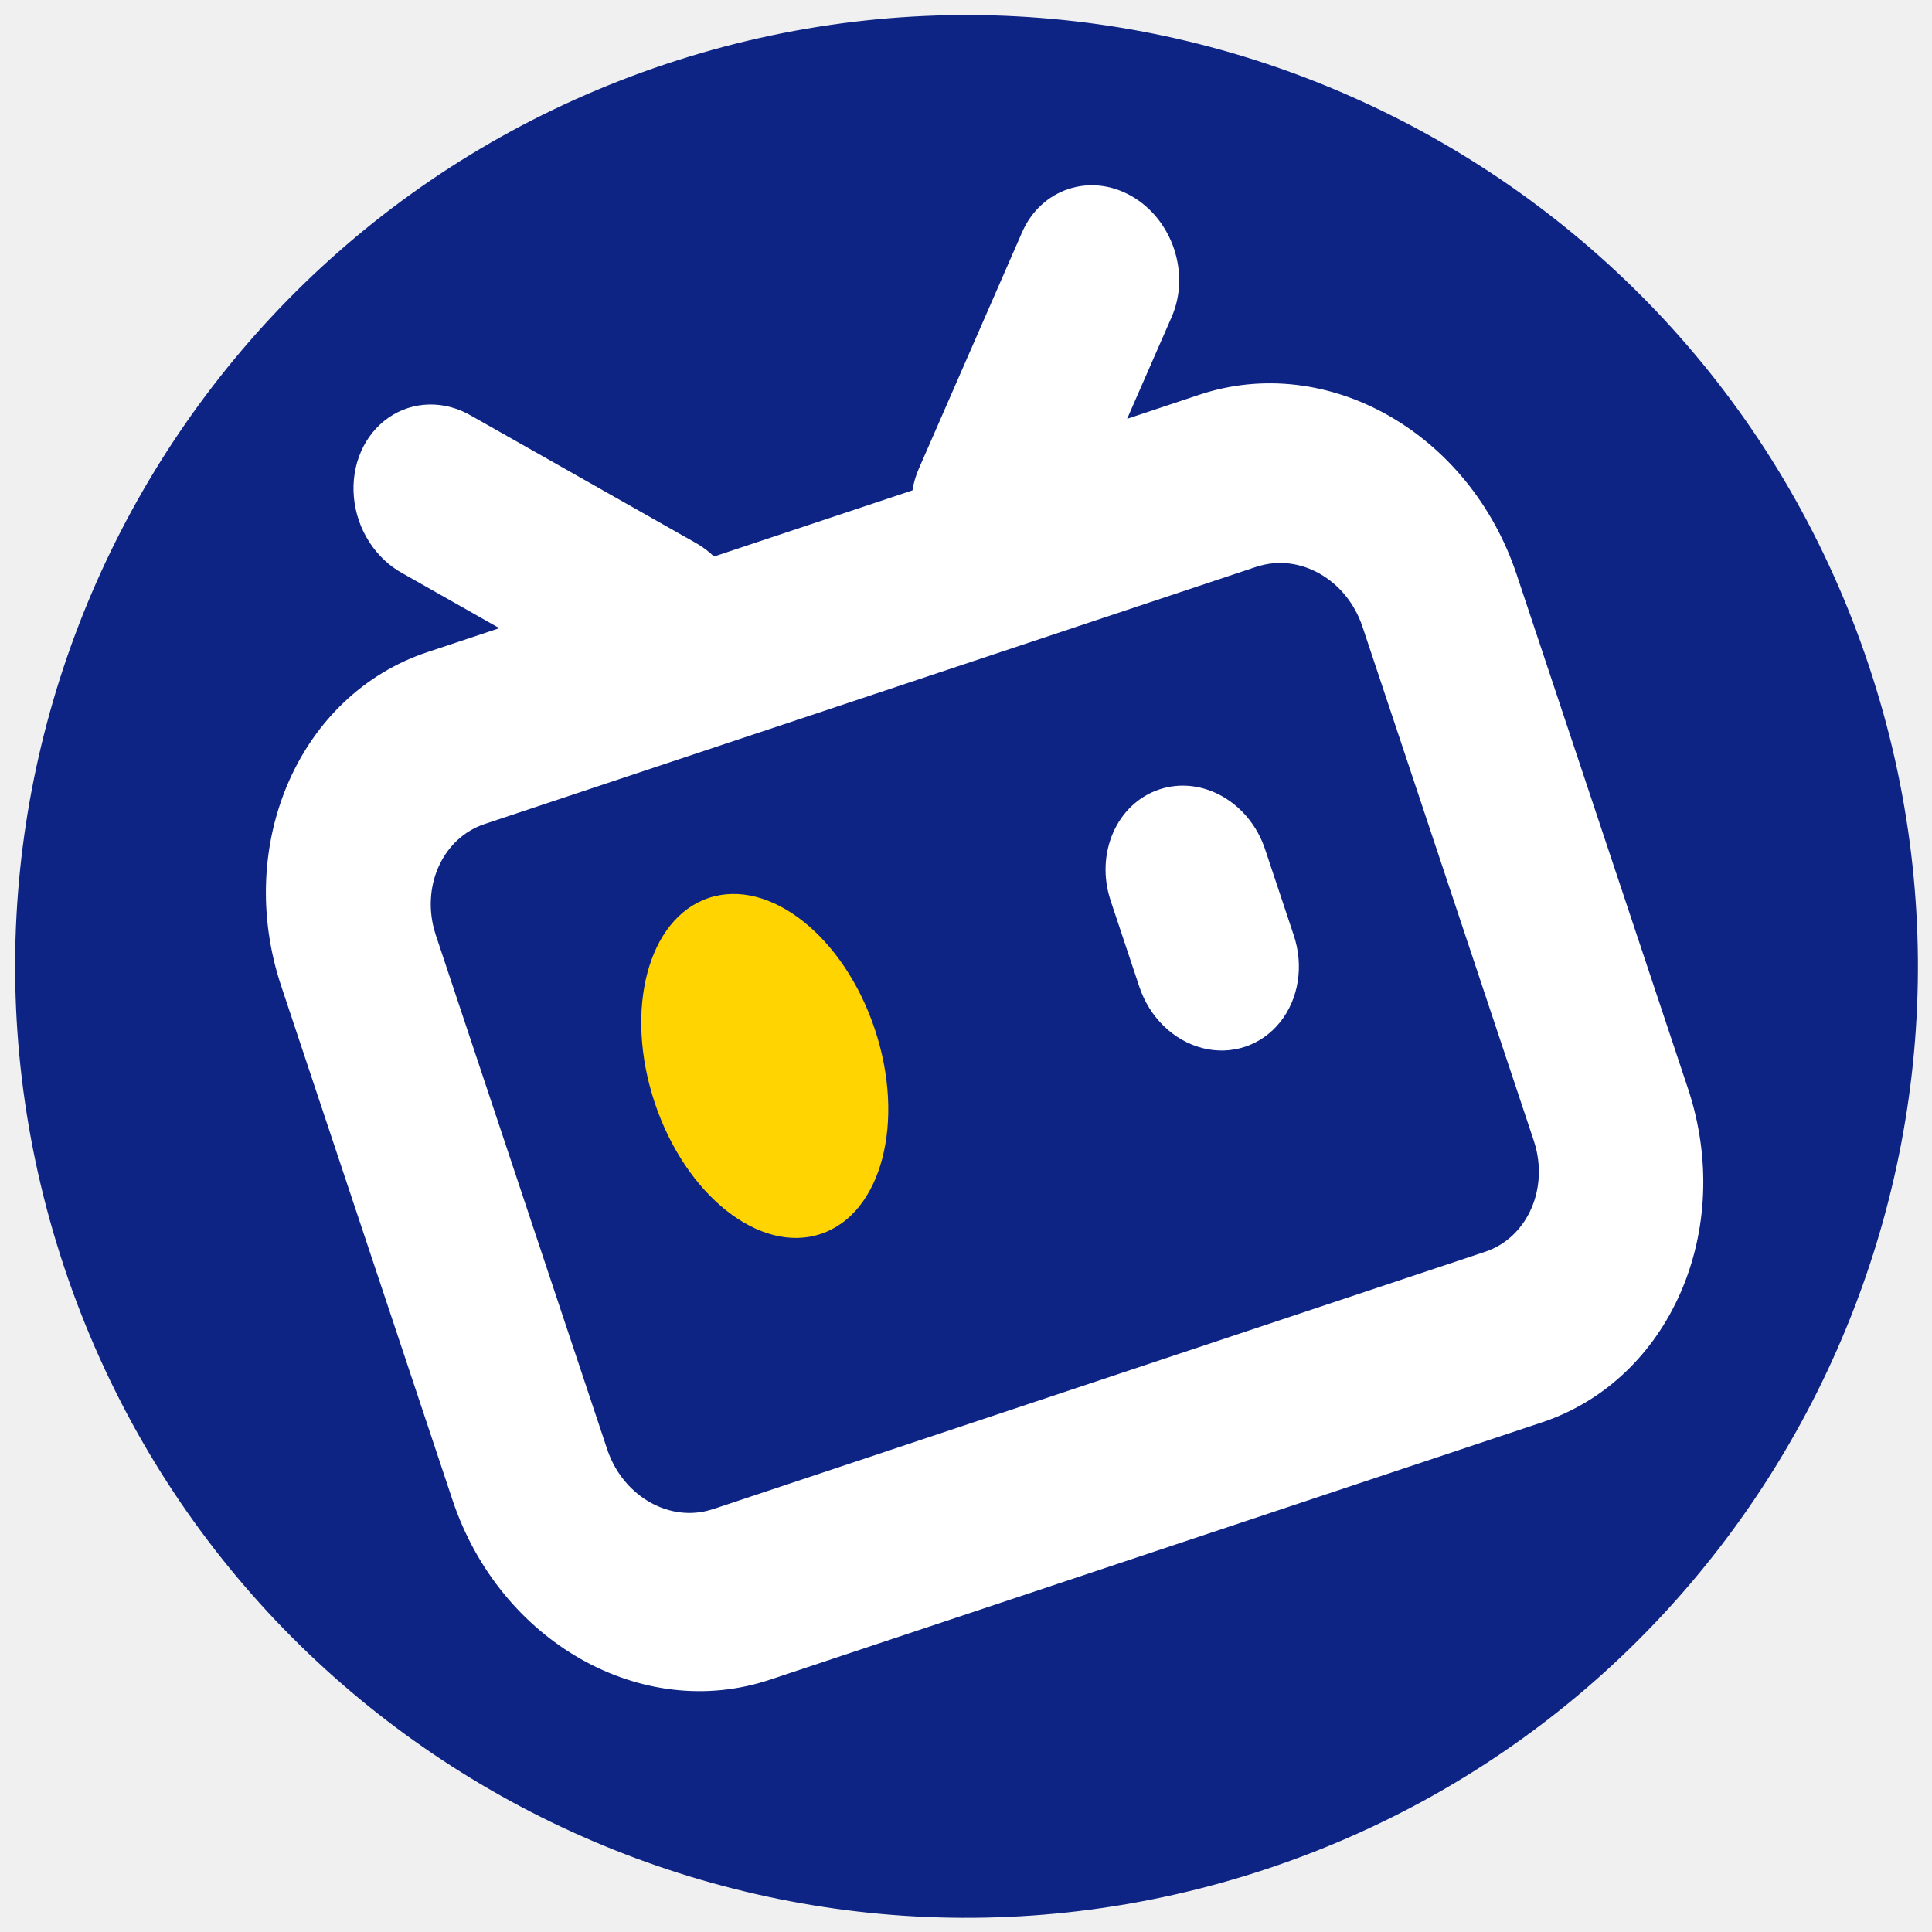
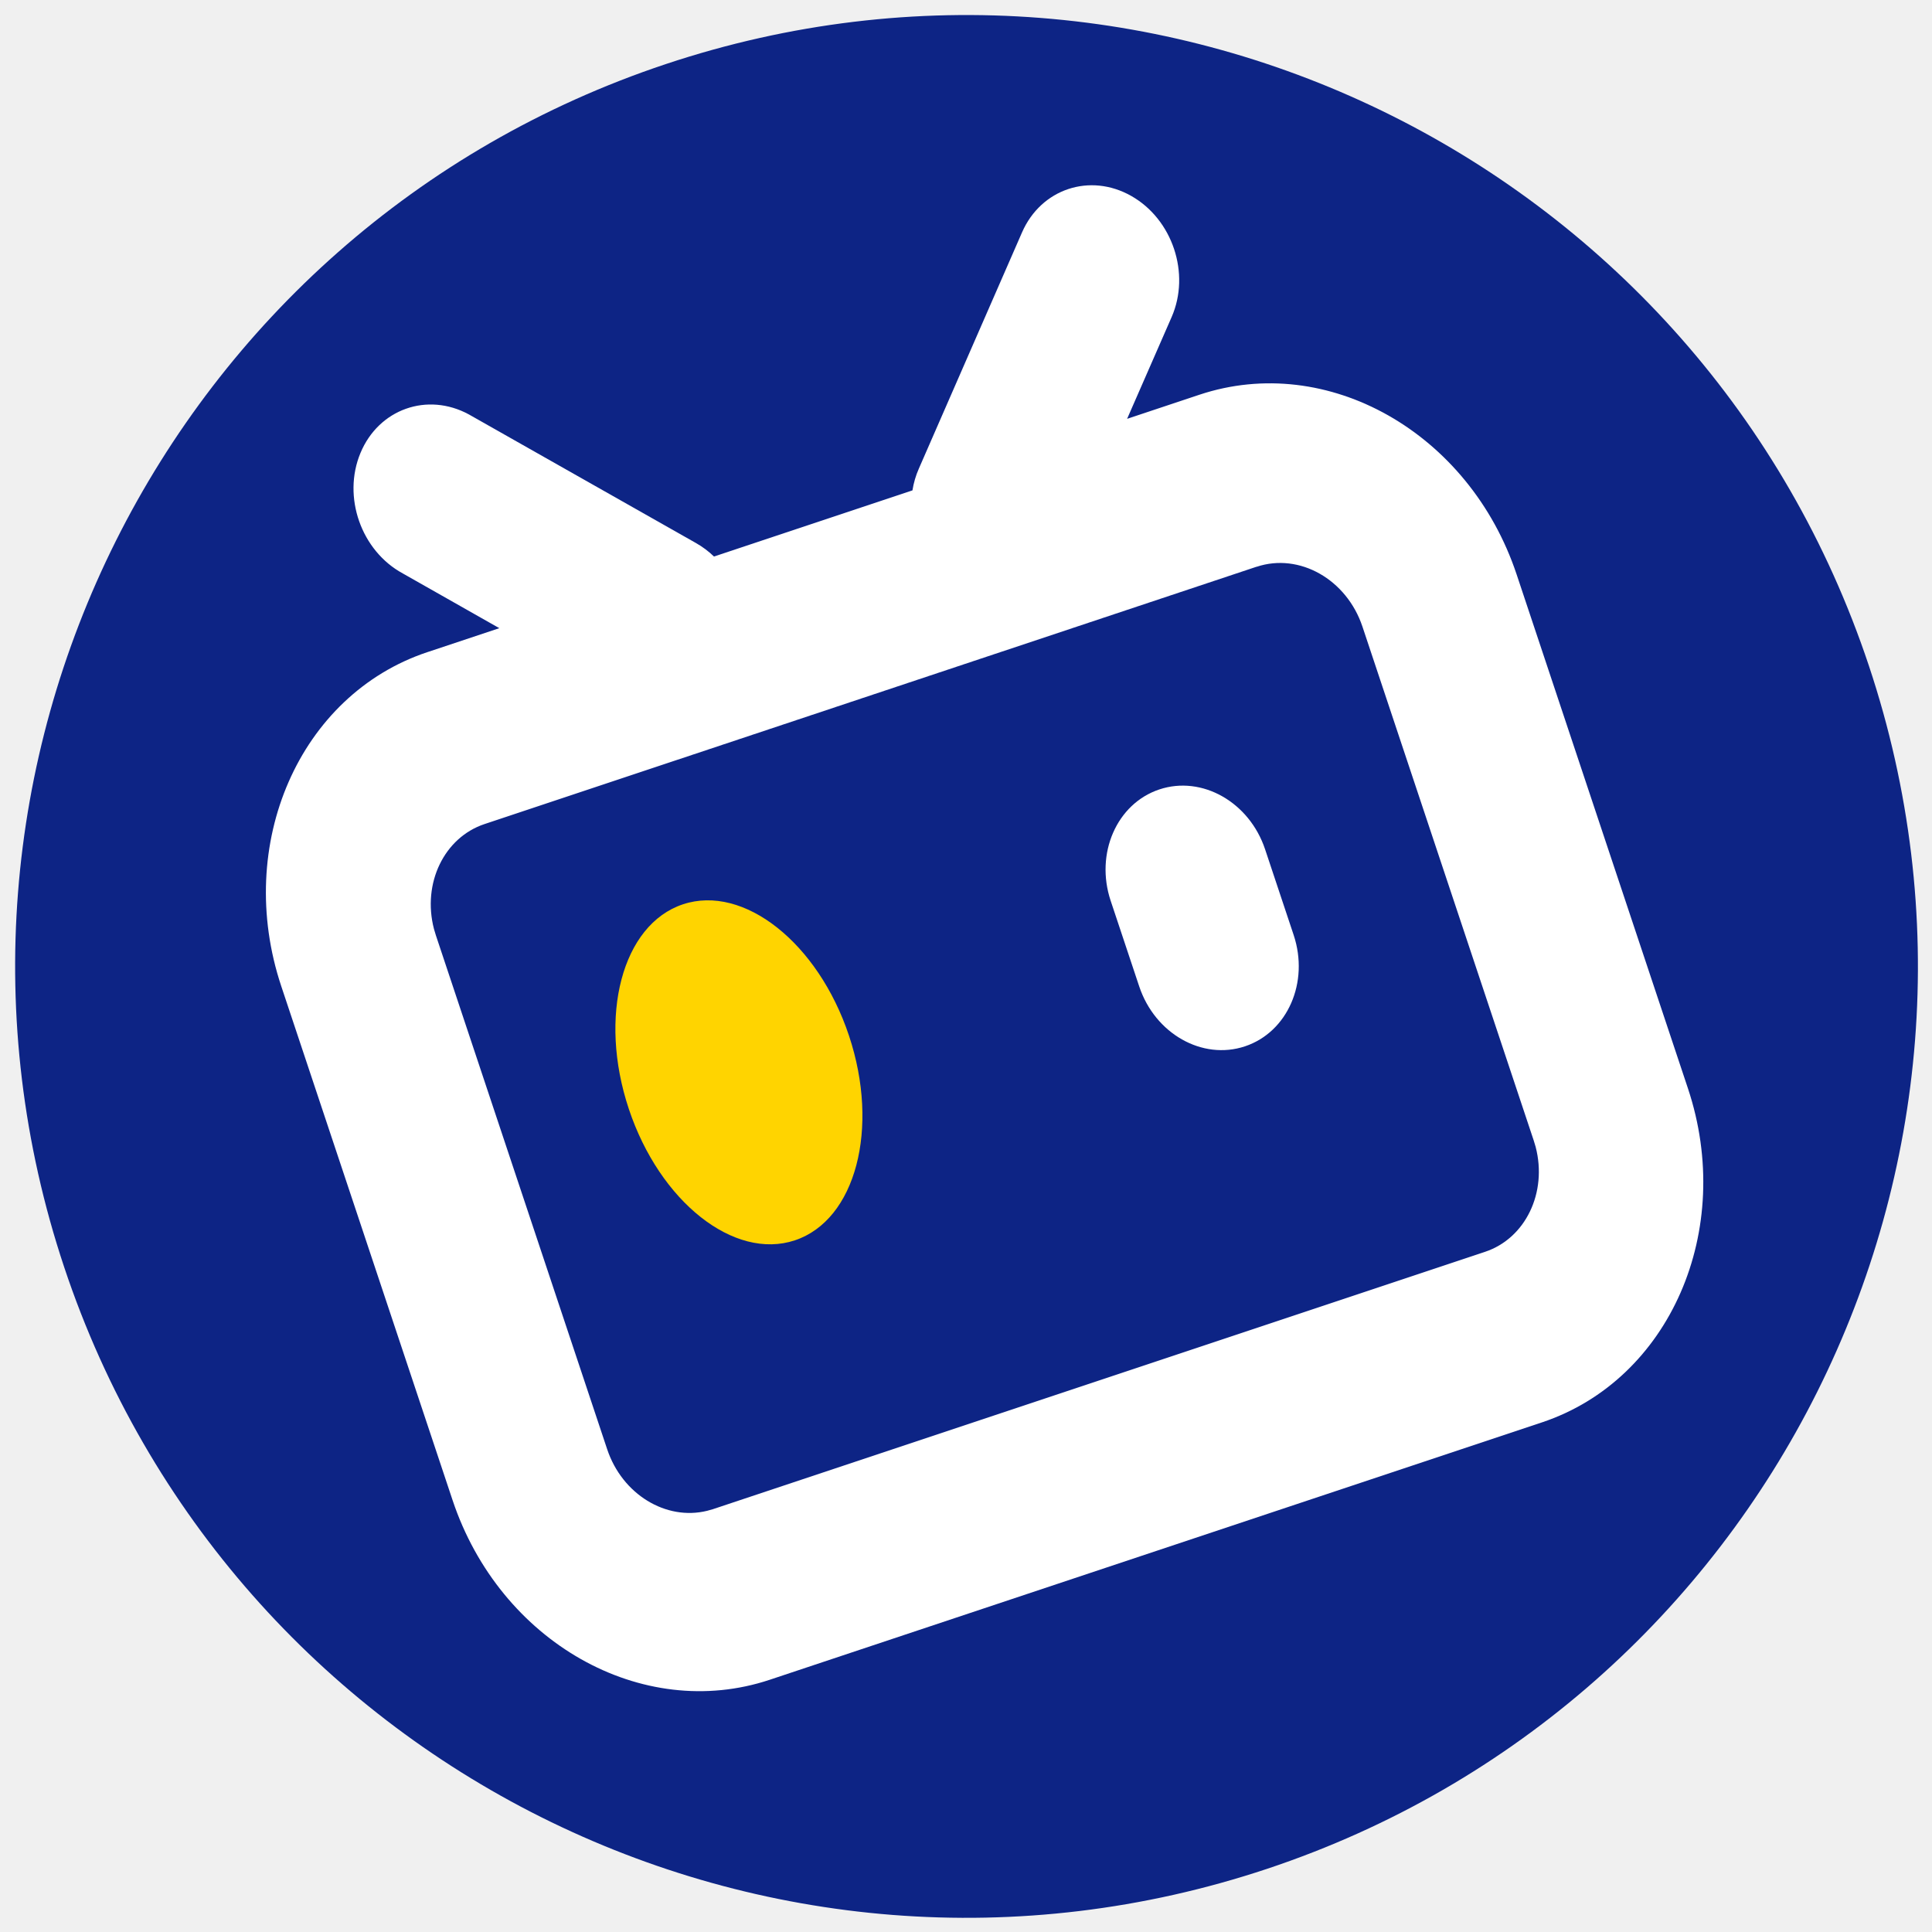
- <svg xmlns="http://www.w3.org/2000/svg" width="260mm" height="260mm" viewBox="0 0 260 260" version="1.1" id="svg8">
-   <defs id="defs2">
-     <style type="text/css" id="style2" />
-   </defs>
+ <svg xmlns="http://www.w3.org/2000/svg" version="1.1" id="svg8" x="0px" y="0px" viewBox="0 0 737.008 737.008" style="enable-background:new 0 0 737.008 737.008;" xml:space="preserve">
  <g id="layer1" transform="translate(0,-36.99987)">
    <g id="layer1-5" transform="matrix(0.239568,-0.0798509,0.07985088,0.239568,-34.76056,87.66931)">
-       <circle r="506.88" cy="504.648" cx="519.833" id="path4486" style="opacity:1;fill:#0d2485;fill-opacity:1;stroke-width:5.951" />
-       <path d="m 732.951,142.872 a 43.373,48.103 0 0 1 0,68.037 l -39.66,43.947 h 40.597 a 130.118,144.31 0 0 1 130.118,144.348 V 687.823 A 130.118,144.31 0 0 1 733.888,832.132 H 300.163 A 130.118,144.31 0 0 1 170.045,687.823 V 399.204 a 130.118,144.31 0 0 1 130.118,-144.31 h 40.458 l -39.59,-43.947 a 43.373,48.103 0 1 1 61.311,-68.037 l 92.019,102.056 c 2.741,3.04 5.031,6.35 6.87,9.89 h 111.485 c 1.839,-3.54 4.164,-6.927 6.905,-9.928 l 91.984,-102.056 a 43.373,48.103 0 0 1 61.346,0 z m 0.937,208.575 h -433.725 a 43.373,48.103 0 0 0 -43.268,44.524 l -0.104,3.617 V 688.208 c 0,25.36 17.696,46.141 40.146,47.949 l 3.227,0.154 h 433.725 a 43.373,48.103 0 0 0 43.269,-44.524 l 0.104,-3.579 V 399.589 c 0,-26.553 -19.431,-48.103 -43.373,-48.103 z m -346.98,96.206 c 23.942,0 43.373,21.55 43.373,48.103 v 48.103 a 43.373,48.103 0 1 1 -86.745,0 v -48.103 c 0,-26.553 19.431,-48.103 43.373,-48.103 z m 260.235,0 c 23.942,0 43.373,21.55 43.373,48.103 v 48.103 a 43.373,48.103 0 1 1 -86.745,0 v -48.103 c 0,-26.553 19.431,-48.103 43.373,-48.103 z" p-id="1710" data-spm-anchor-id="a313x.7781069.0.i1" class="selected" id="path6" style="fill:#ffffff;stroke-width:0.856" />
-       <ellipse style="opacity:1;fill:#ffd400;fill-opacity:1;stroke-width:3.404" id="path4489" cx="401.054" cy="520.96" rx="61.831" ry="94.373" />
+       <circle id="path4486" style="fill:#0D2485;" cx="1117.554" cy="1699.876" r="1436.825" />
+       <path id="path6" style="fill:#FFFFFF;" d="M1721.668,674.37    c48.02,53.243,48.03,139.579,0.023,192.836c-0.008,0.008-0.015,0.017-0.023,0.025l-112.422,124.574h115.077    c203.703,0,368.837,183.145,368.837,409.067c0,0.036,0,0.073,0,0.109l0,818.133c0,225.921-165.134,409.066-368.837,409.066    l-1229.458,0c-203.703,0-368.837-183.145-368.837-409.066l0-818.133c0-225.921,165.134-409.066,368.837-409.066l114.684,0    L497.325,867.34c-48.854-52.301-50.23-138.623-3.072-192.806c47.157-54.183,124.99-55.708,173.844-3.408    c1.026,1.098,2.034,2.215,3.024,3.352l260.841,289.292c7.77,8.618,14.262,17.999,19.475,28.035l316.02,0    c5.213-10.036,11.803-19.635,19.573-28.144l260.744-289.292c48.007-53.257,125.852-53.268,173.872-0.025    C1721.653,674.353,1721.66,674.362,1721.668,674.37L1721.668,674.37z M1724.323,1265.607l-1229.458,0    c-64.37-0.026-117.861,55.018-122.651,126.211l-0.295,10.254l0,818.133c0,71.887,50.162,130.792,113.798,135.919l9.147,0.437    l1229.458,0c64.37,0.027,117.862-55.017,122.651-126.21l0.294-10.145l0-818.134c0-75.268-55.08-136.355-122.946-136.355    L1724.323,1265.607z M740.757,1538.318c67.866,0,122.946,61.087,122.946,136.356l0,136.355    c0.042,75.307-54.969,136.393-122.87,136.439c-67.901,0.046-122.979-60.965-123.021-136.272c0-0.056,0-0.112,0-0.167l0-136.355    C617.811,1599.405,672.891,1538.318,740.757,1538.318z M1478.432,1538.318c67.866,0,122.946,61.087,122.946,136.355v136.355    c0,75.307-55.045,136.356-122.946,136.356c-67.901,0-122.946-61.049-122.946-136.356l0-136.355    C1355.486,1599.405,1410.566,1538.318,1478.432,1538.318z" />
+       <ellipse id="path4489" transform="matrix(-1 2.019725e-06 -2.019725e-06 -1 1481.524 3485.794)" style="fill:#FFD400;" cx="740.76" cy="1742.897" rx="175.268" ry="267.514" />
    </g>
  </g>
</svg>
